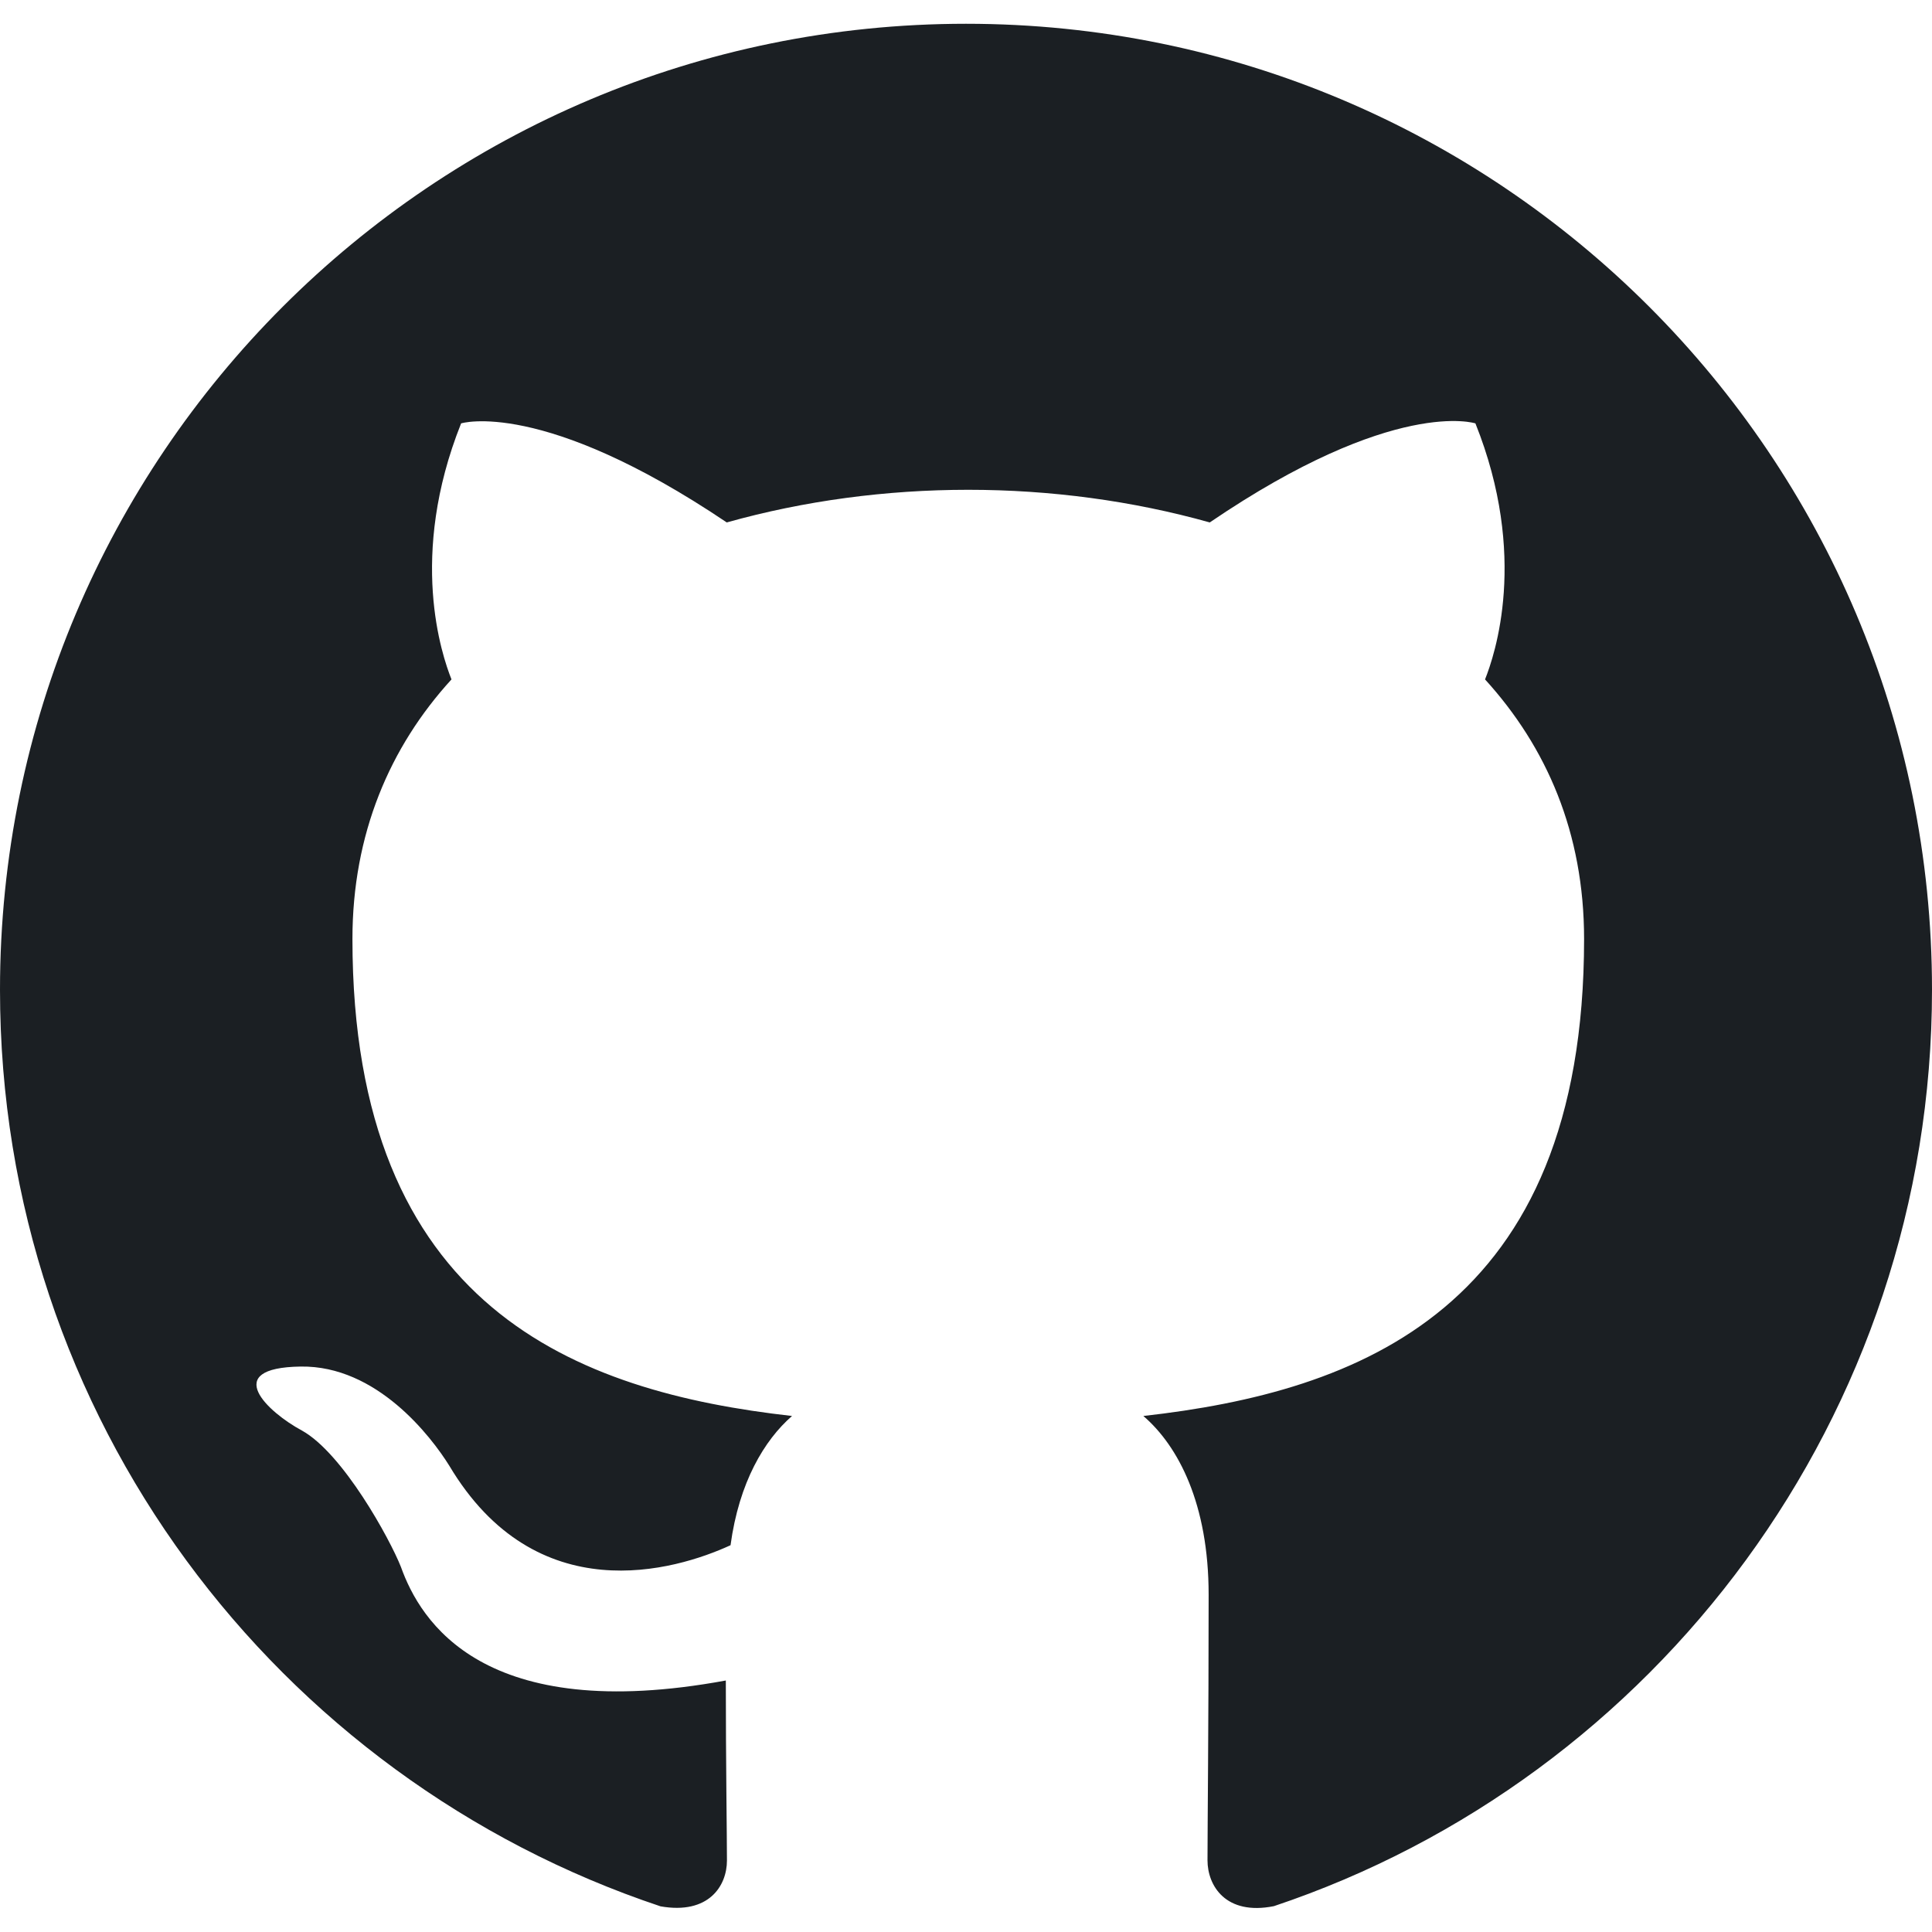
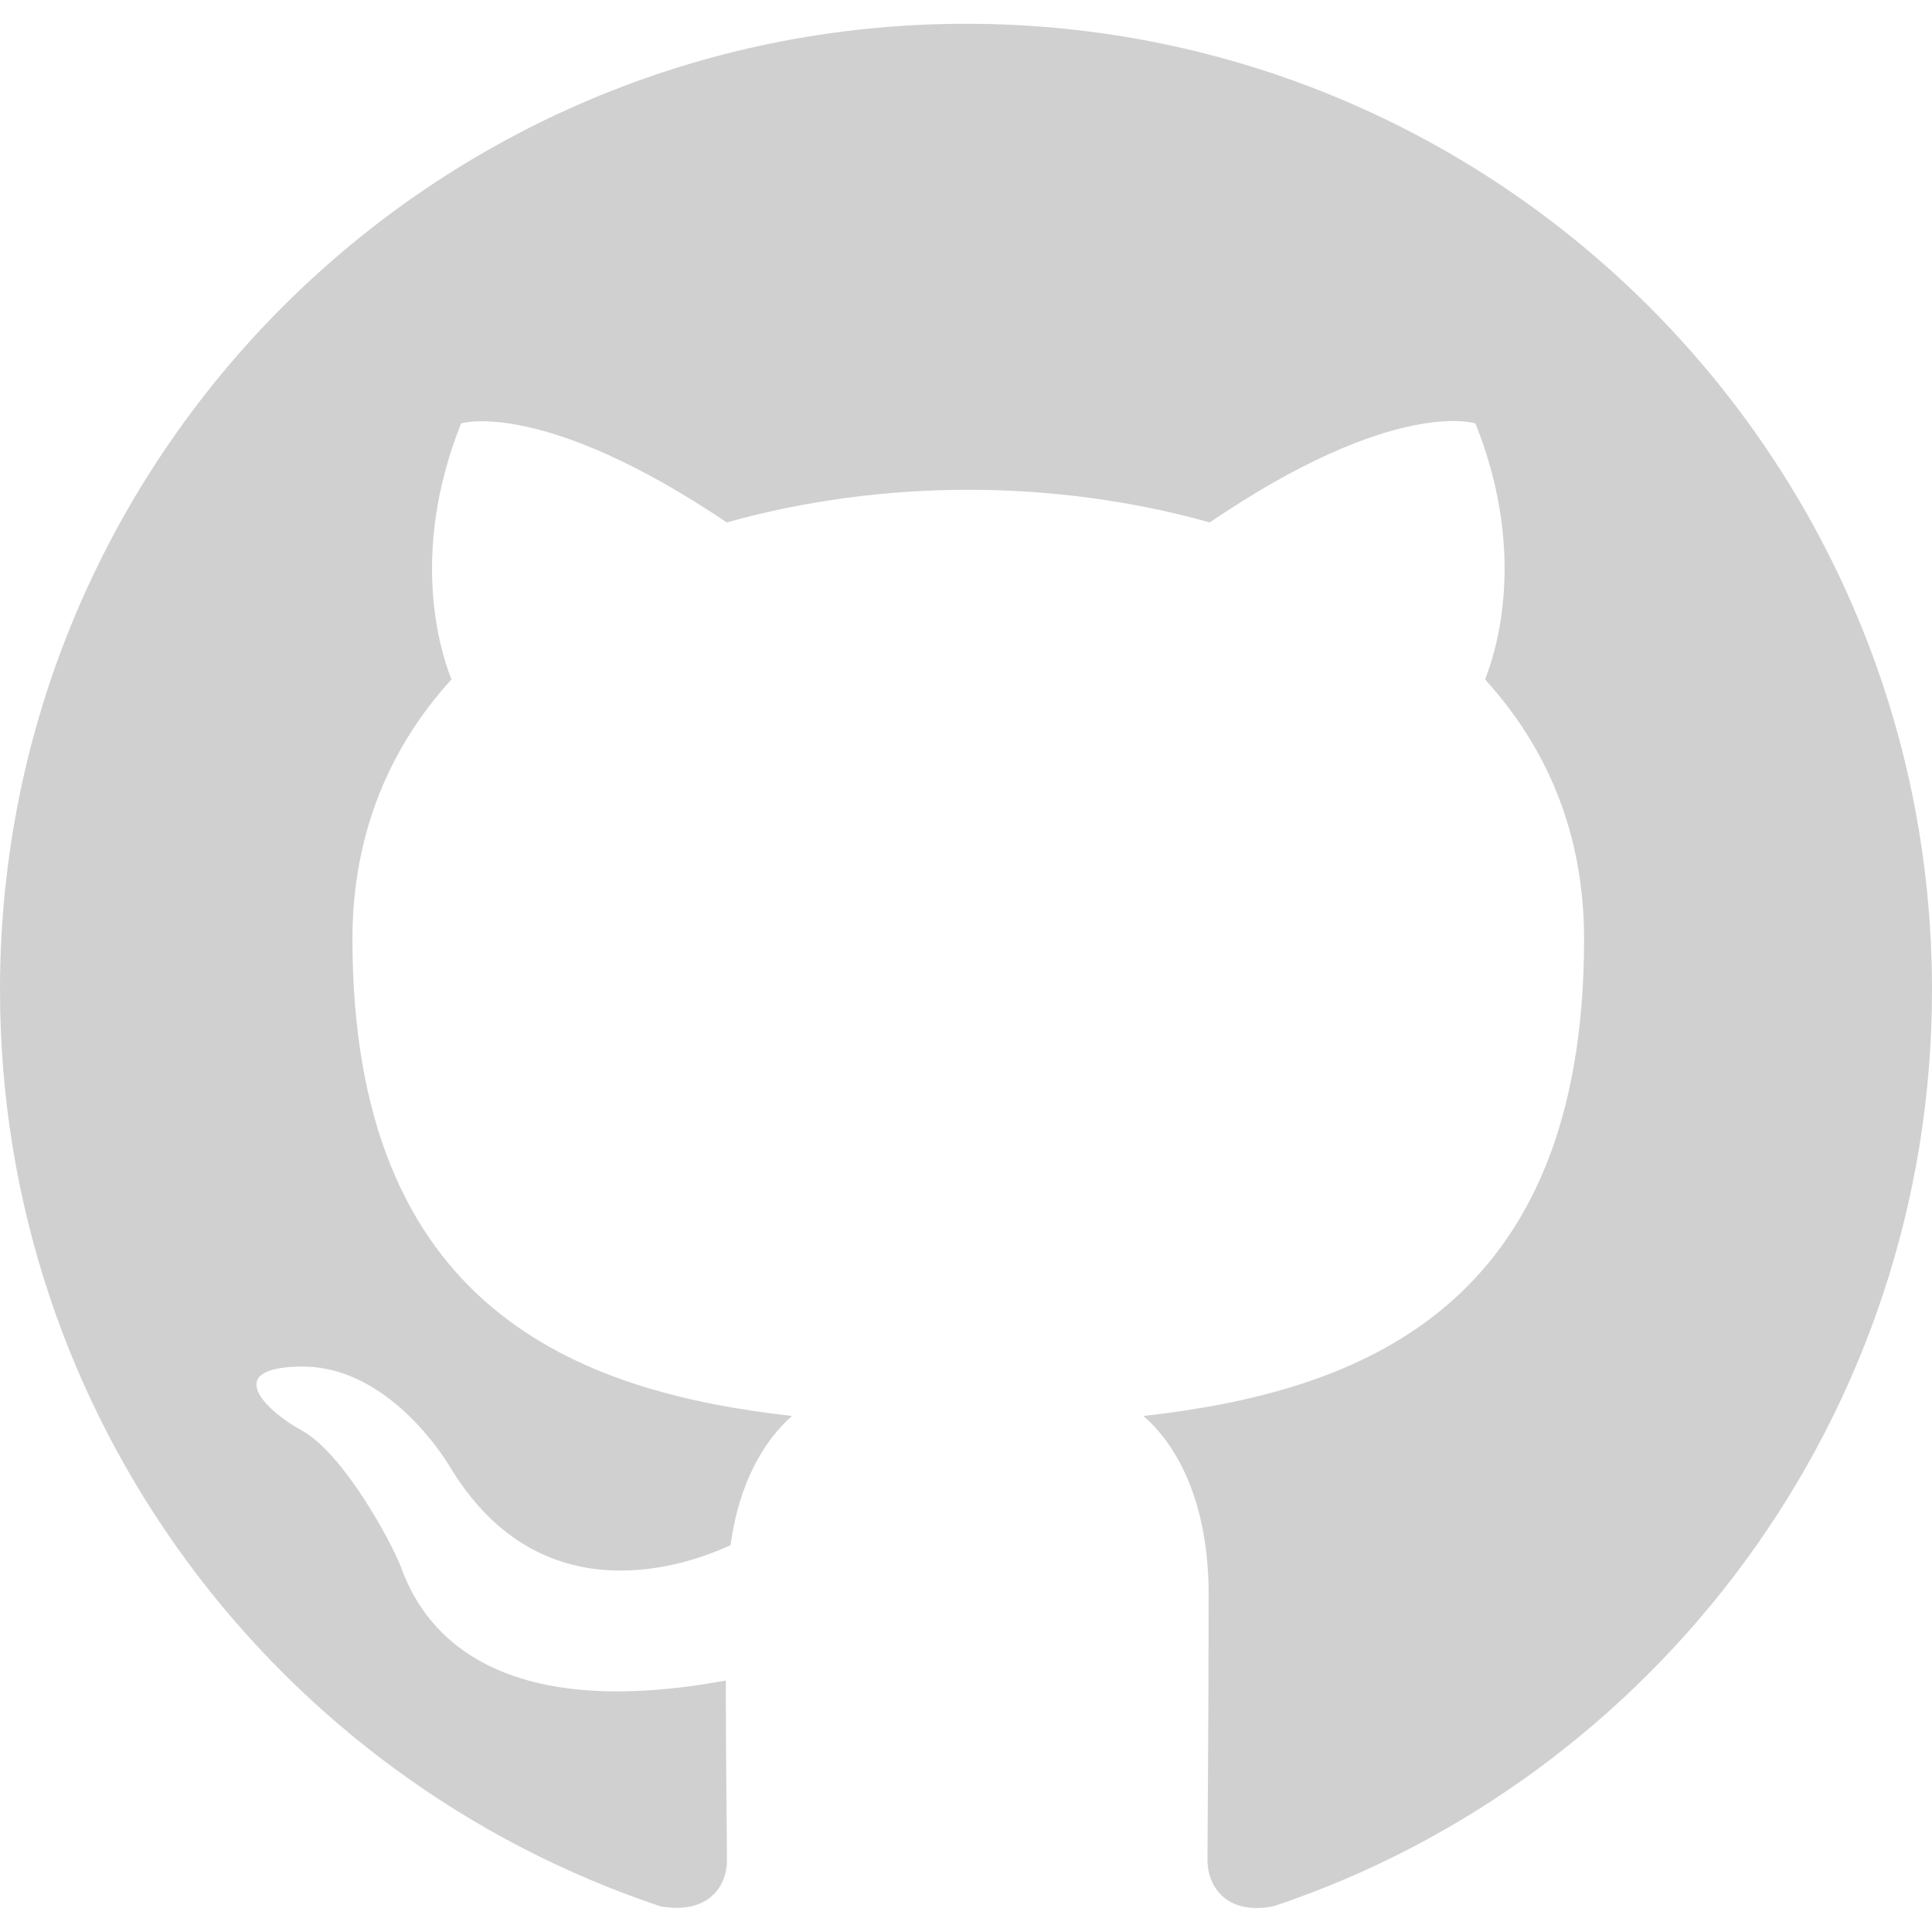
<svg xmlns="http://www.w3.org/2000/svg" version="1.1" id="Layer_1" x="0px" y="0px" viewBox="0 0 1024 1024" style="enable-background:new 0 0 1024 1024;" xml:space="preserve">
  <style type="text/css">
- 	.st0{fill-rule:evenodd;clip-rule:evenodd;fill:#1B1F23;}
+ 	.st0{opacity:0.5;fill-rule:evenodd;clip-rule:evenodd;fill:#A1A1A1;}
</style>
-   <path class="st0" d="M512,12.6c-282.9,0-512,229.1-512,512c0,226.6,146.6,417.9,350.1,485.8c25.6,4.5,35.2-10.9,35.2-24.3  c0-12.2-0.6-52.5-0.6-95.4c-128.6,23.7-161.9-31.4-172.2-60.2c-5.8-14.7-30.7-60.2-52.5-72.3c-17.9-9.6-43.5-33.3-0.6-33.9  c40.3-0.6,69.1,37.1,78.7,52.5c46.1,77.4,119.7,55.7,149.1,42.2c4.5-33.3,17.9-55.7,32.6-68.5c-113.9-12.8-233-57-233-252.8  c0-55.7,19.8-101.8,52.5-137.6c-5.1-12.8-23-65.3,5.1-135.7c0,0,42.9-13.4,140.8,52.5c41-11.5,84.5-17.3,128-17.3  c43.5,0,87,5.8,128,17.3c97.9-66.6,140.8-52.5,140.8-52.5c28.2,70.4,10.2,122.9,5.1,135.7c32.6,35.8,52.5,81.3,52.5,137.6  c0,196.5-119.7,240-233.6,252.8c18.6,16,34.6,46.7,34.6,94.7c0,68.5-0.6,123.5-0.6,140.8c0,13.4,9.6,29.4,35.2,24.3  C877.4,942.6,1024,750.6,1024,524.6C1024,241.8,794.9,12.6,512,12.6z" />
+   <path class="st0" d="M512,12.6c-282.9,0-512,229.1-512,512c0,226.6,146.6,417.9,350.1,485.8c25.6,4.5,35.2-10.9,35.2-24.3  c0-12.2-0.6-52.5-0.6-95.4c-128.6,23.7-161.9-31.4-172.2-60.2c-5.8-14.7-30.7-60.2-52.5-72.3c-17.9-9.6-43.5-33.3-0.6-33.9  c40.3-0.6,69.1,37.1,78.7,52.5c46.1,77.4,119.7,55.7,149.1,42.2c4.5-33.3,17.9-55.7,32.6-68.5c-113.9-12.8-233-57-233-252.8  c0-55.7,19.8-101.8,52.5-137.6c-5.1-12.8-23-65.3,5.1-135.7c0,0,42.9-13.4,140.8,52.5c41-11.5,84.5-17.3,128-17.3s87,5.8,128,17.3  c97.9-66.6,140.8-52.5,140.8-52.5c28.2,70.4,10.2,122.9,5.1,135.7c32.6,35.8,52.5,81.3,52.5,137.6c0,196.5-119.7,240-233.6,252.8  c18.6,16,34.6,46.7,34.6,94.7c0,68.5-0.6,123.5-0.6,140.8c0,13.4,9.6,29.4,35.2,24.3C877.4,942.6,1024,750.6,1024,524.6  C1024,241.8,794.9,12.6,512,12.6z" />
</svg>
